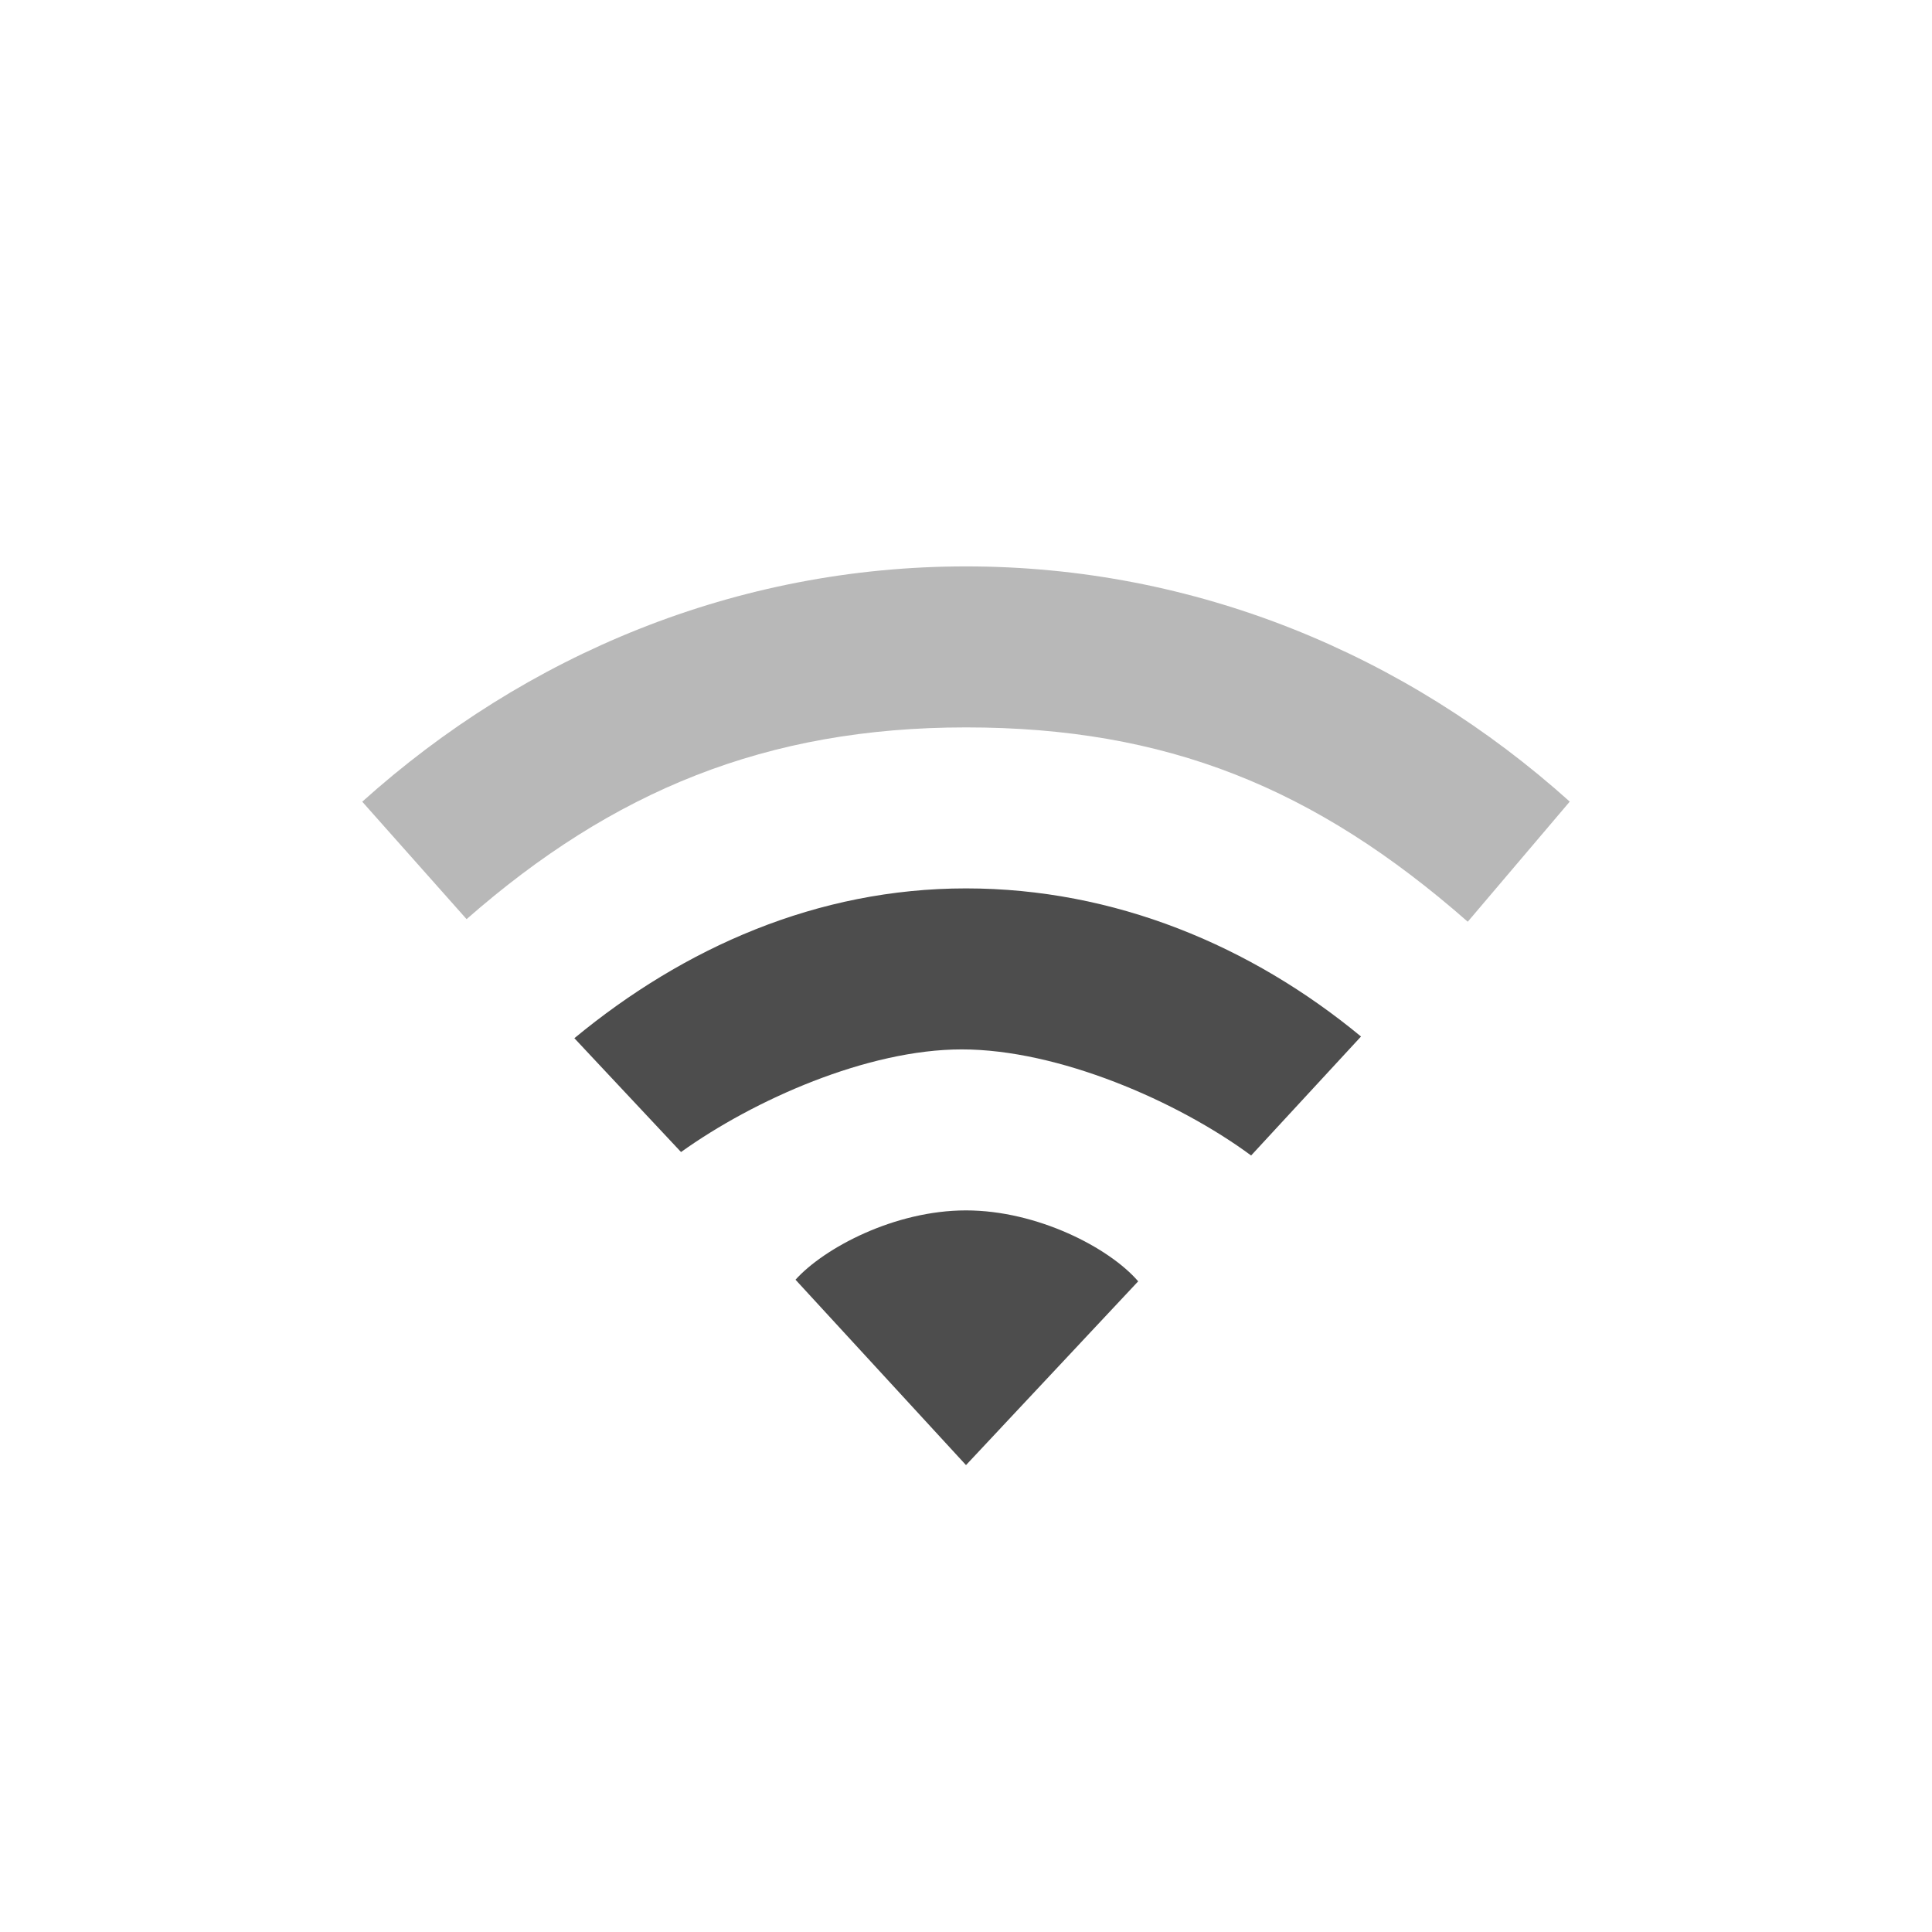
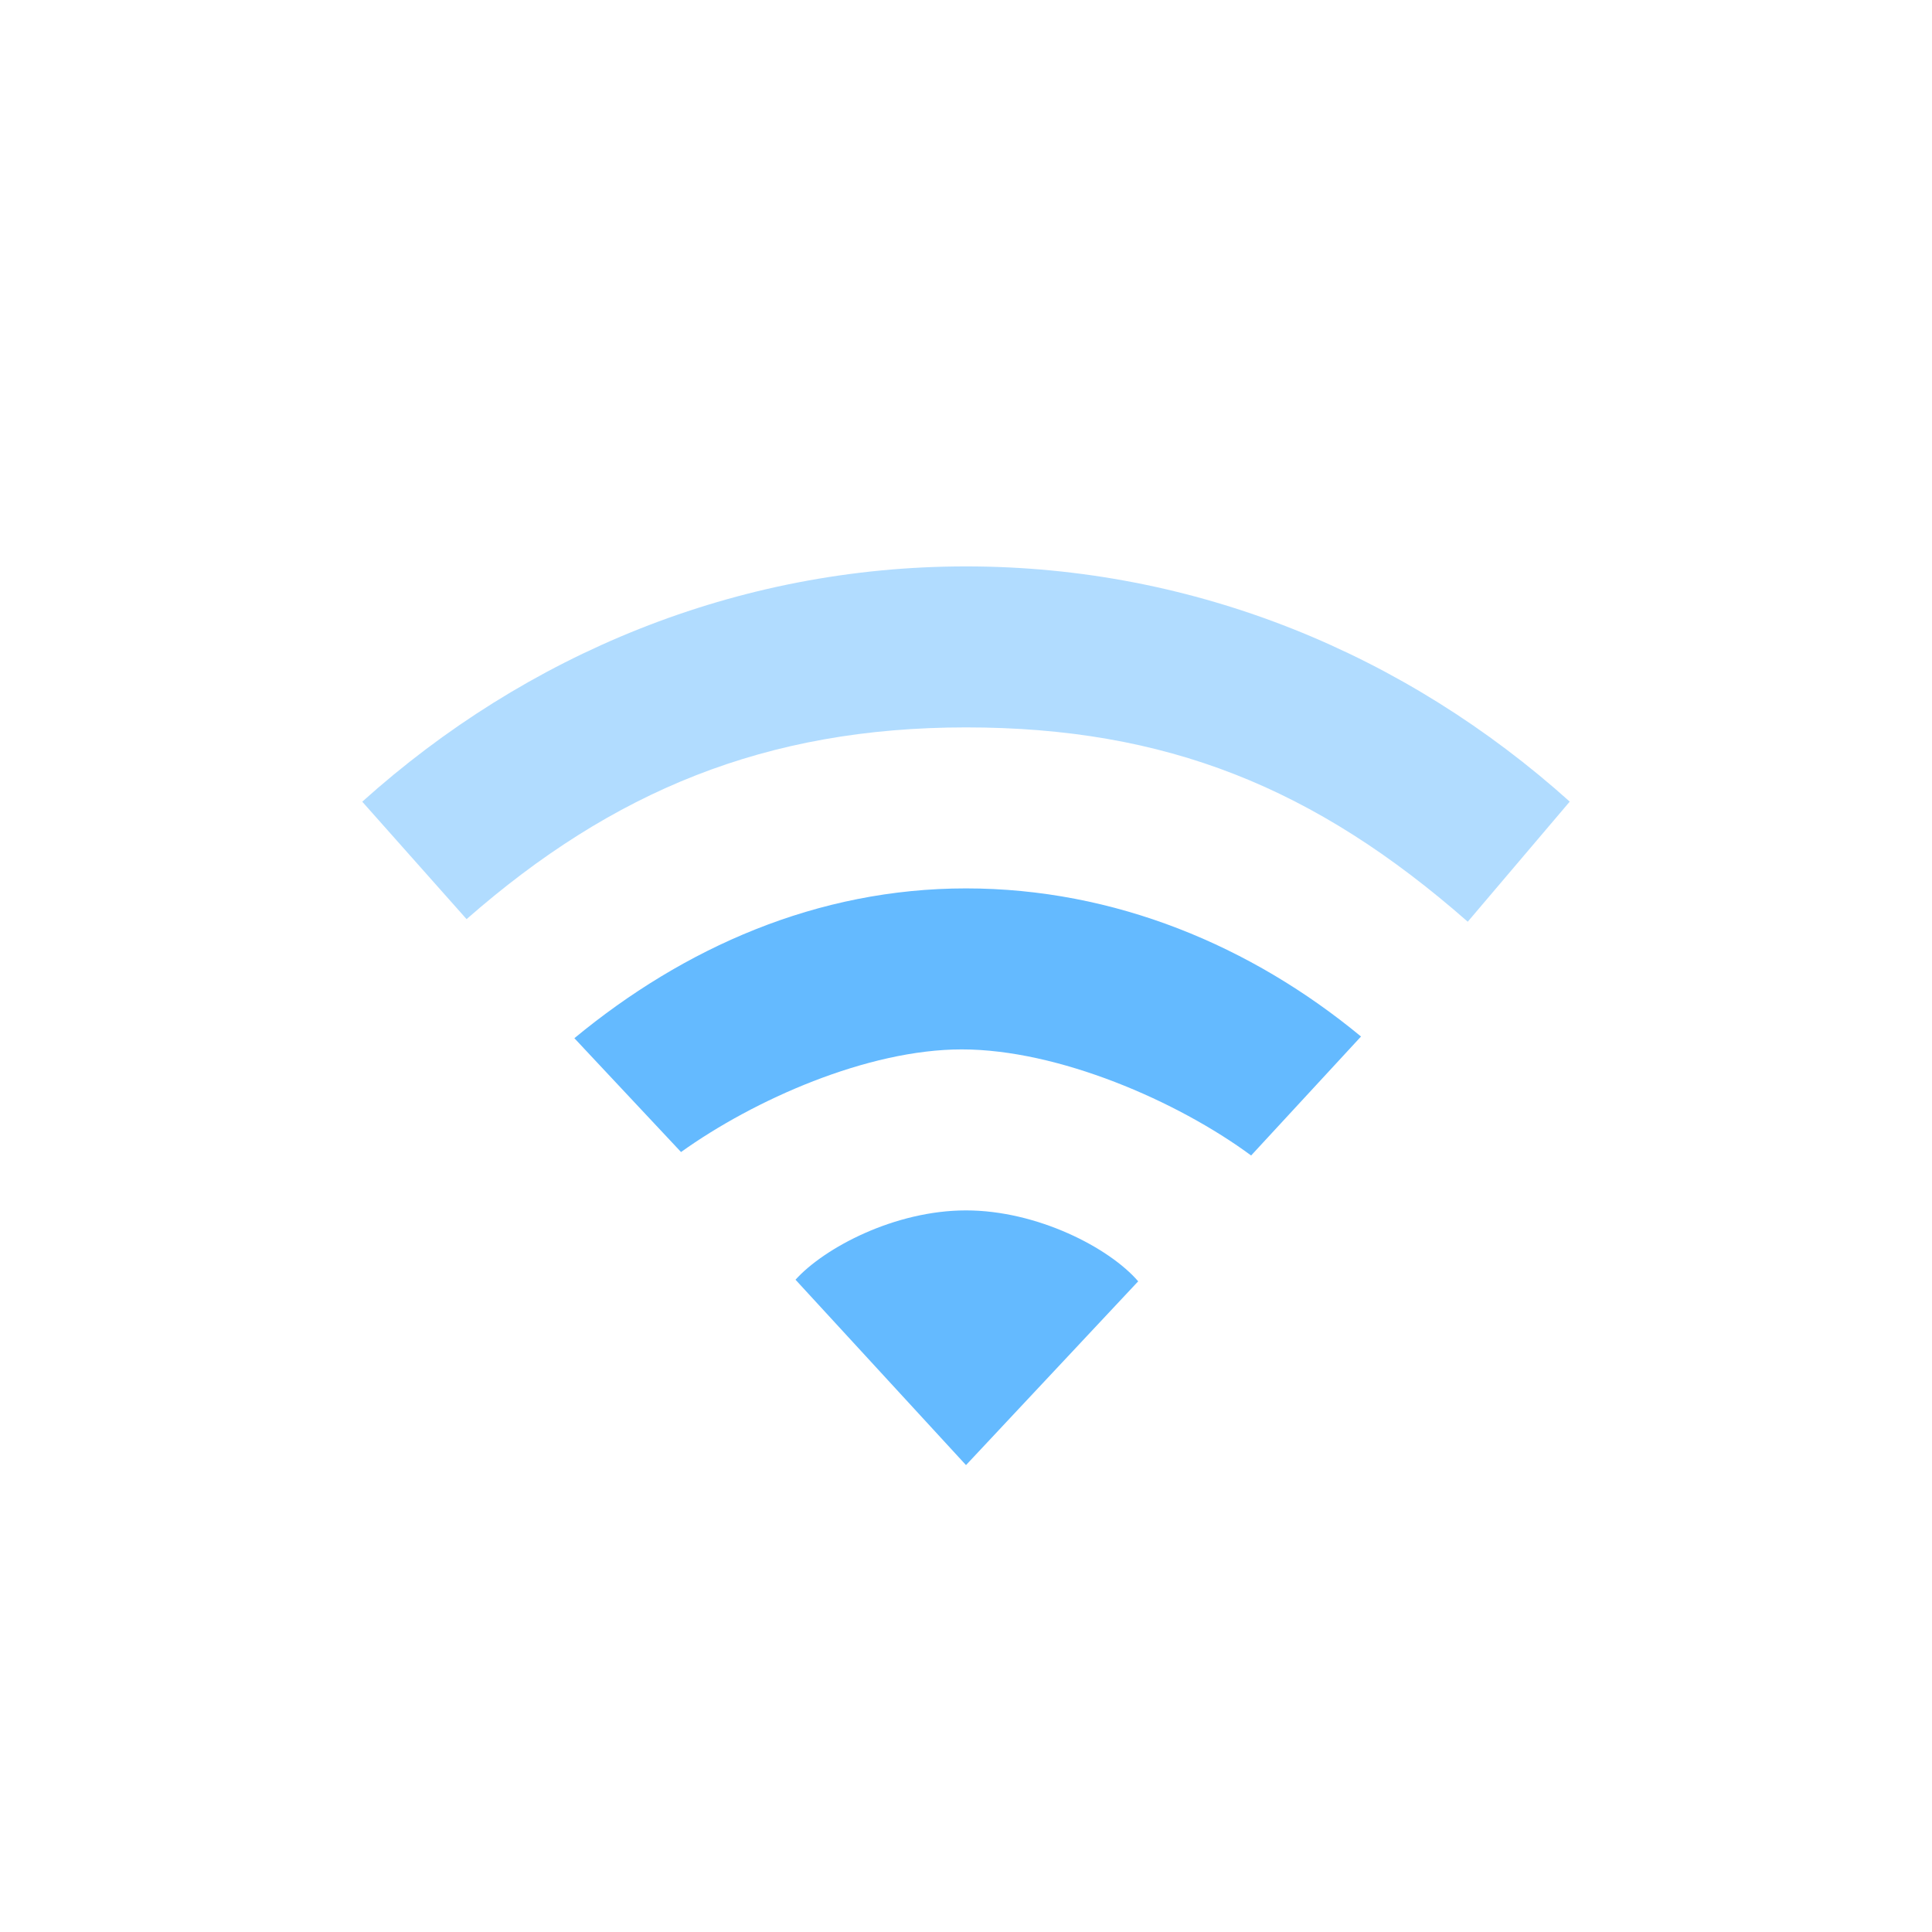
<svg xmlns="http://www.w3.org/2000/svg" id="svg3167" height="24" width="24" version="1.0">
  <defs id="defs3169" />
-   <path style="color:#000000;fill:#4d4d4d;fill-opacity:1;fill-rule:nonzero;stroke:none;stroke-width:1;marker:none;visibility:visible;display:inline;overflow:visible;enable-background:accumulate" id="path3102" d="m 12,15.036 c -0.884,0 -1.758,0.463 -2.118,0.861 L 12,18.2 14.139,15.917 C 13.779,15.499 12.884,15.036 12,15.036 z" />
-   <path style="color:#000000;fill:#4d4d4d;fill-opacity:1;fill-rule:nonzero;stroke:none;stroke-width:1;marker:none;visibility:visible;display:inline;overflow:visible;enable-background:accumulate" id="path3100" d="m 12,11.036 c -1.848,0 -3.504,0.736 -4.865,1.861 l 1.325,1.414 c 0.906,-0.649 2.317,-1.275 3.487,-1.275 1.198,0 2.676,0.64 3.595,1.318 l 1.365,-1.478 C 15.546,11.751 13.848,11.036 12,11.036 z" />
-   <path style="opacity:0.4;color:#000000;fill:#4d4d4d;fill-opacity:1;fill-rule:nonzero;stroke:none;stroke-width:1;marker:none;visibility:visible;display:inline;overflow:visible;enable-background:accumulate" id="path4112-19-69-3-0-8-8" d="m 12,7.036 c -2.853,0 -5.468,1.096 -7.5,2.923 L 5.796,11.418 C 7.608,9.829 9.514,9.036 12,9.036 c 2.486,0 4.334,0.747 6.233,2.414 L 19.5,9.958 C 17.468,8.132 14.853,7.036 12,7.036 z" />
+   <path style="color:#000000;fill:#64baff;fill-opacity:1;fill-rule:nonzero;stroke:none;stroke-width:1;marker:none;visibility:visible;display:inline;overflow:visible;enable-background:accumulate" id="path3102" d="m 12,15.036 c -0.884,0 -1.758,0.463 -2.118,0.861 L 12,18.2 14.139,15.917 C 13.779,15.499 12.884,15.036 12,15.036 z" />
+   <path style="color:#000000;fill:#64baff;fill-opacity:1;fill-rule:nonzero;stroke:none;stroke-width:1;marker:none;visibility:visible;display:inline;overflow:visible;enable-background:accumulate" id="path3100" d="m 12,11.036 c -1.848,0 -3.504,0.736 -4.865,1.861 l 1.325,1.414 c 0.906,-0.649 2.317,-1.275 3.487,-1.275 1.198,0 2.676,0.64 3.595,1.318 l 1.365,-1.478 C 15.546,11.751 13.848,11.036 12,11.036 z" />
+   <path style="color:#000000;fill:#64baff;fill-opacity:1;fill-rule:nonzero;stroke:none;stroke-width:1;marker:none;visibility:visible;display:inline;overflow:visible;enable-background:accumulate;opacity:0.5" id="path4112-19-69-3-0-8-8" d="m 12,7.036 c -2.853,0 -5.468,1.096 -7.5,2.923 l 1.296,1.459 C 7.608,9.829 9.514,9.036 12,9.036 c 2.486,0 4.334,0.747 6.233,2.414 L 19.5,9.958 C 17.468,8.132 14.853,7.036 12,7.036 z" />
</svg>
